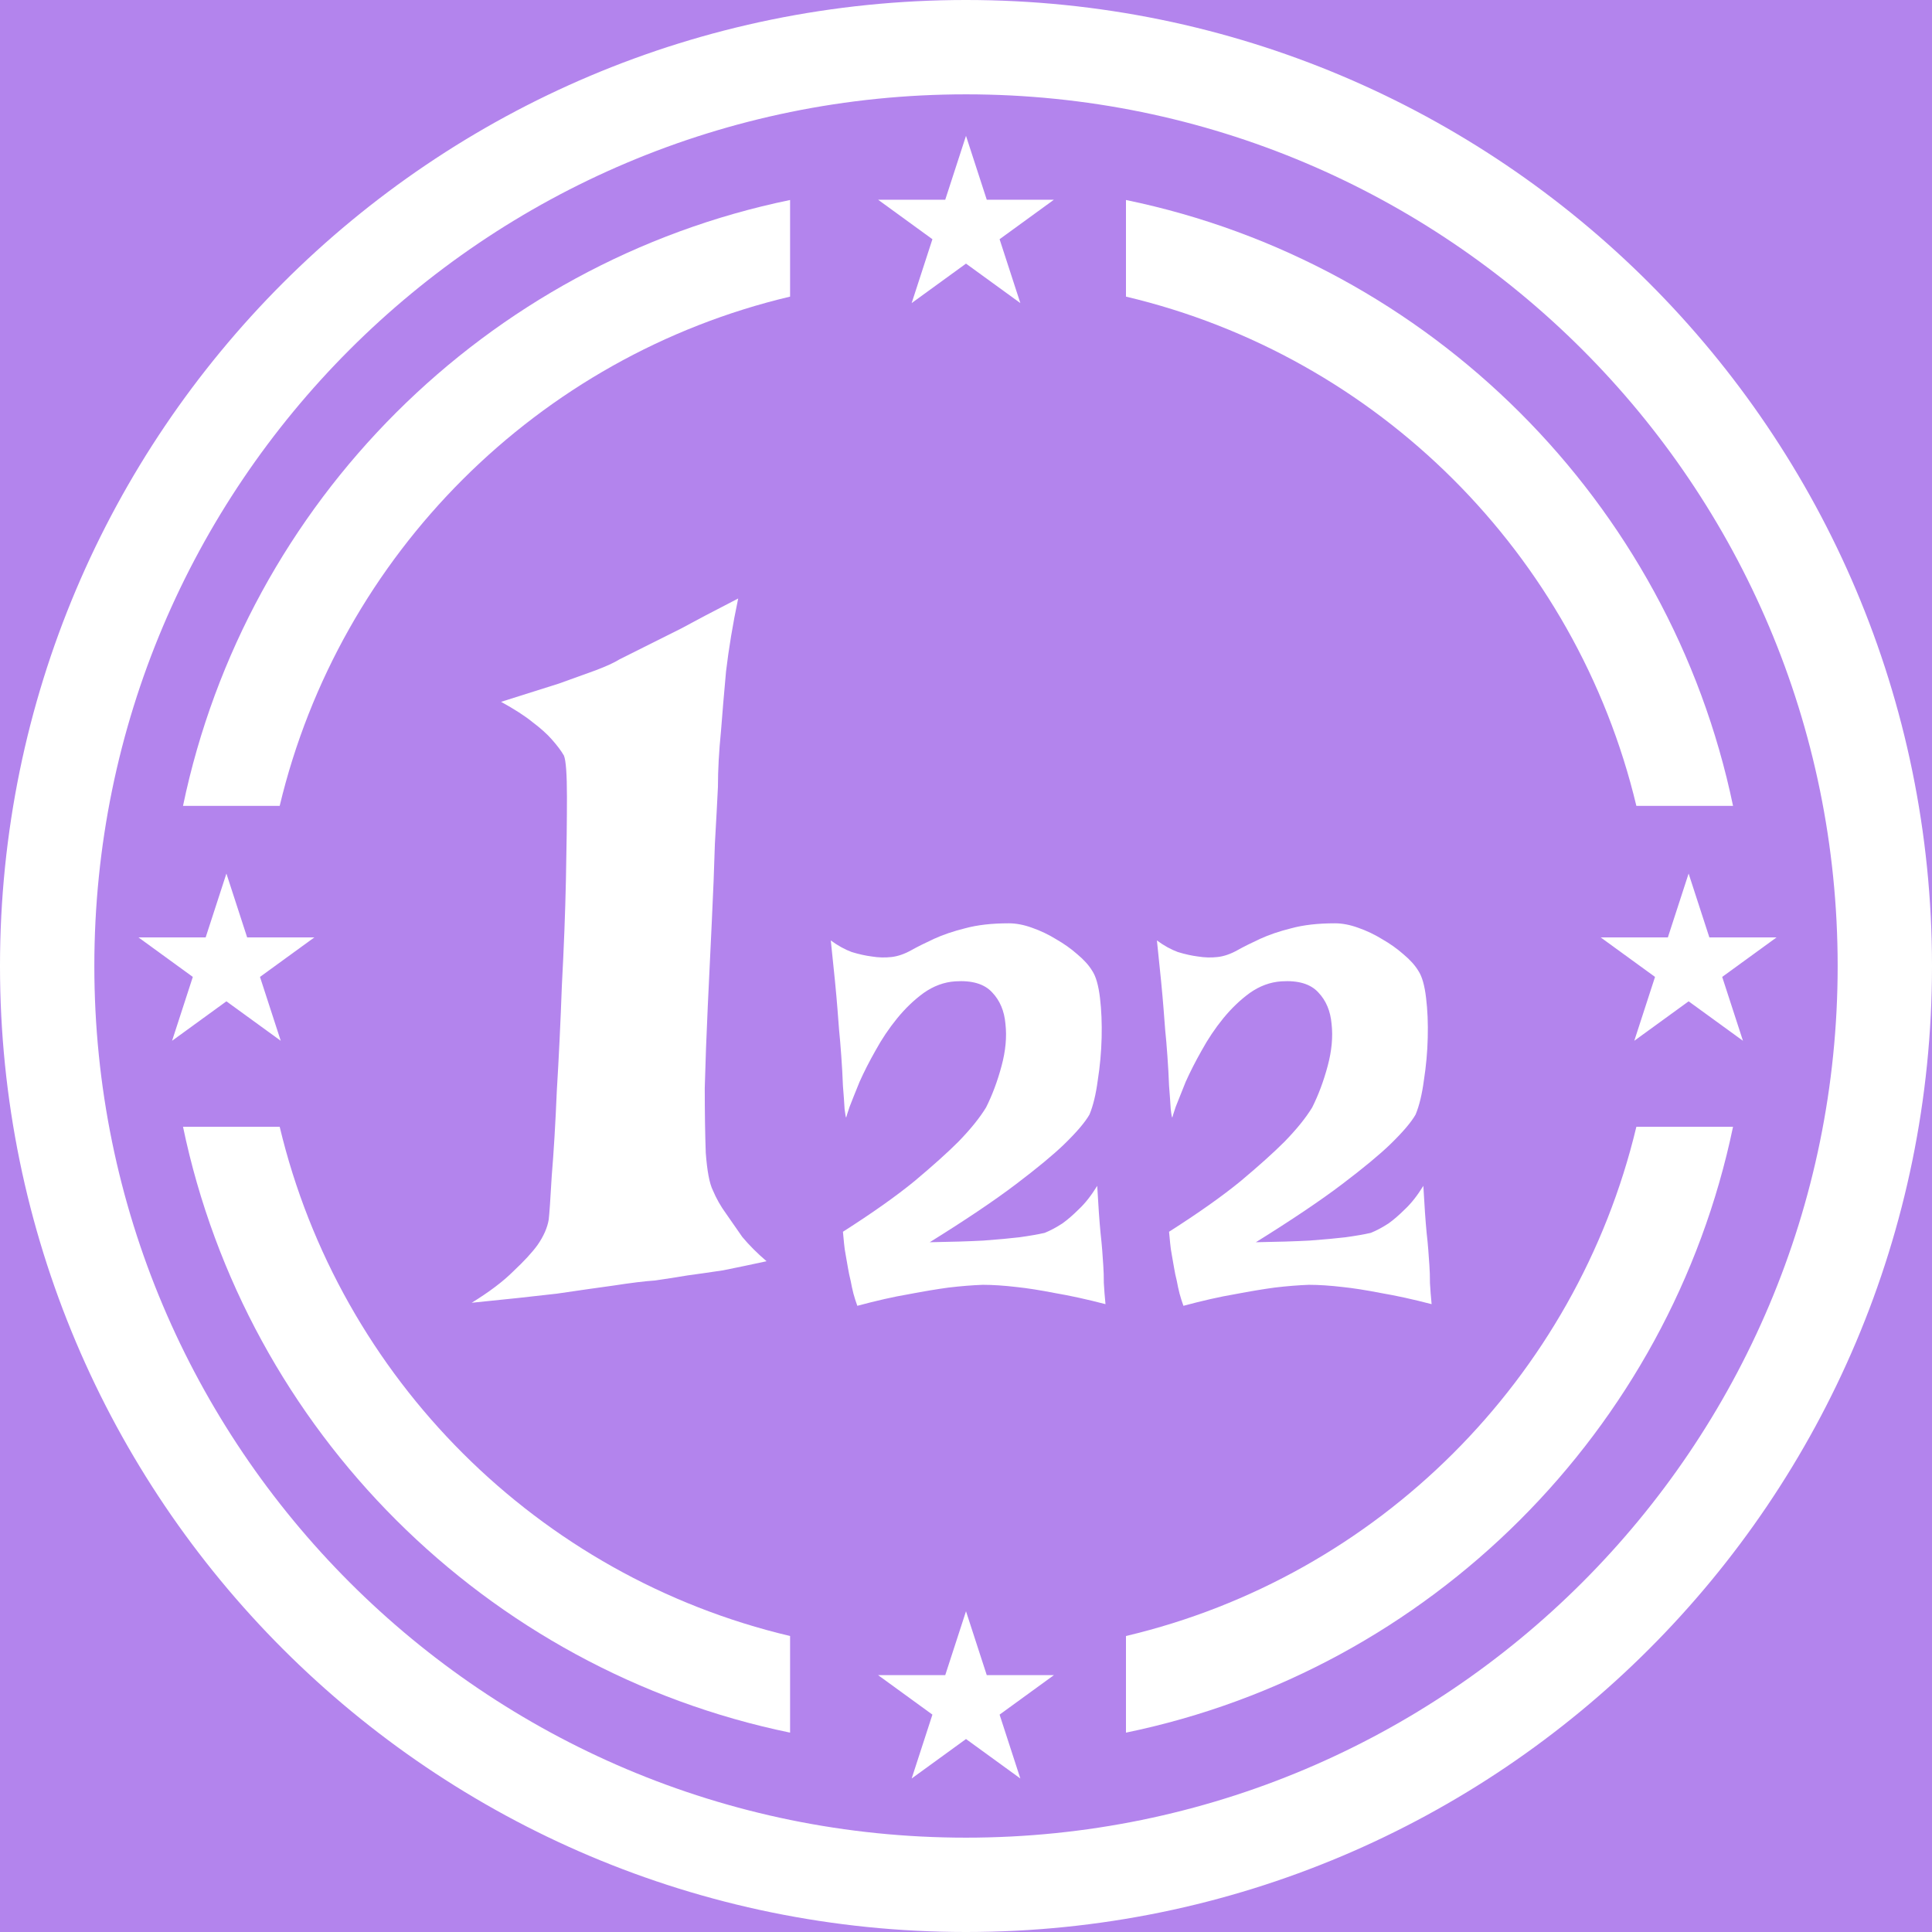
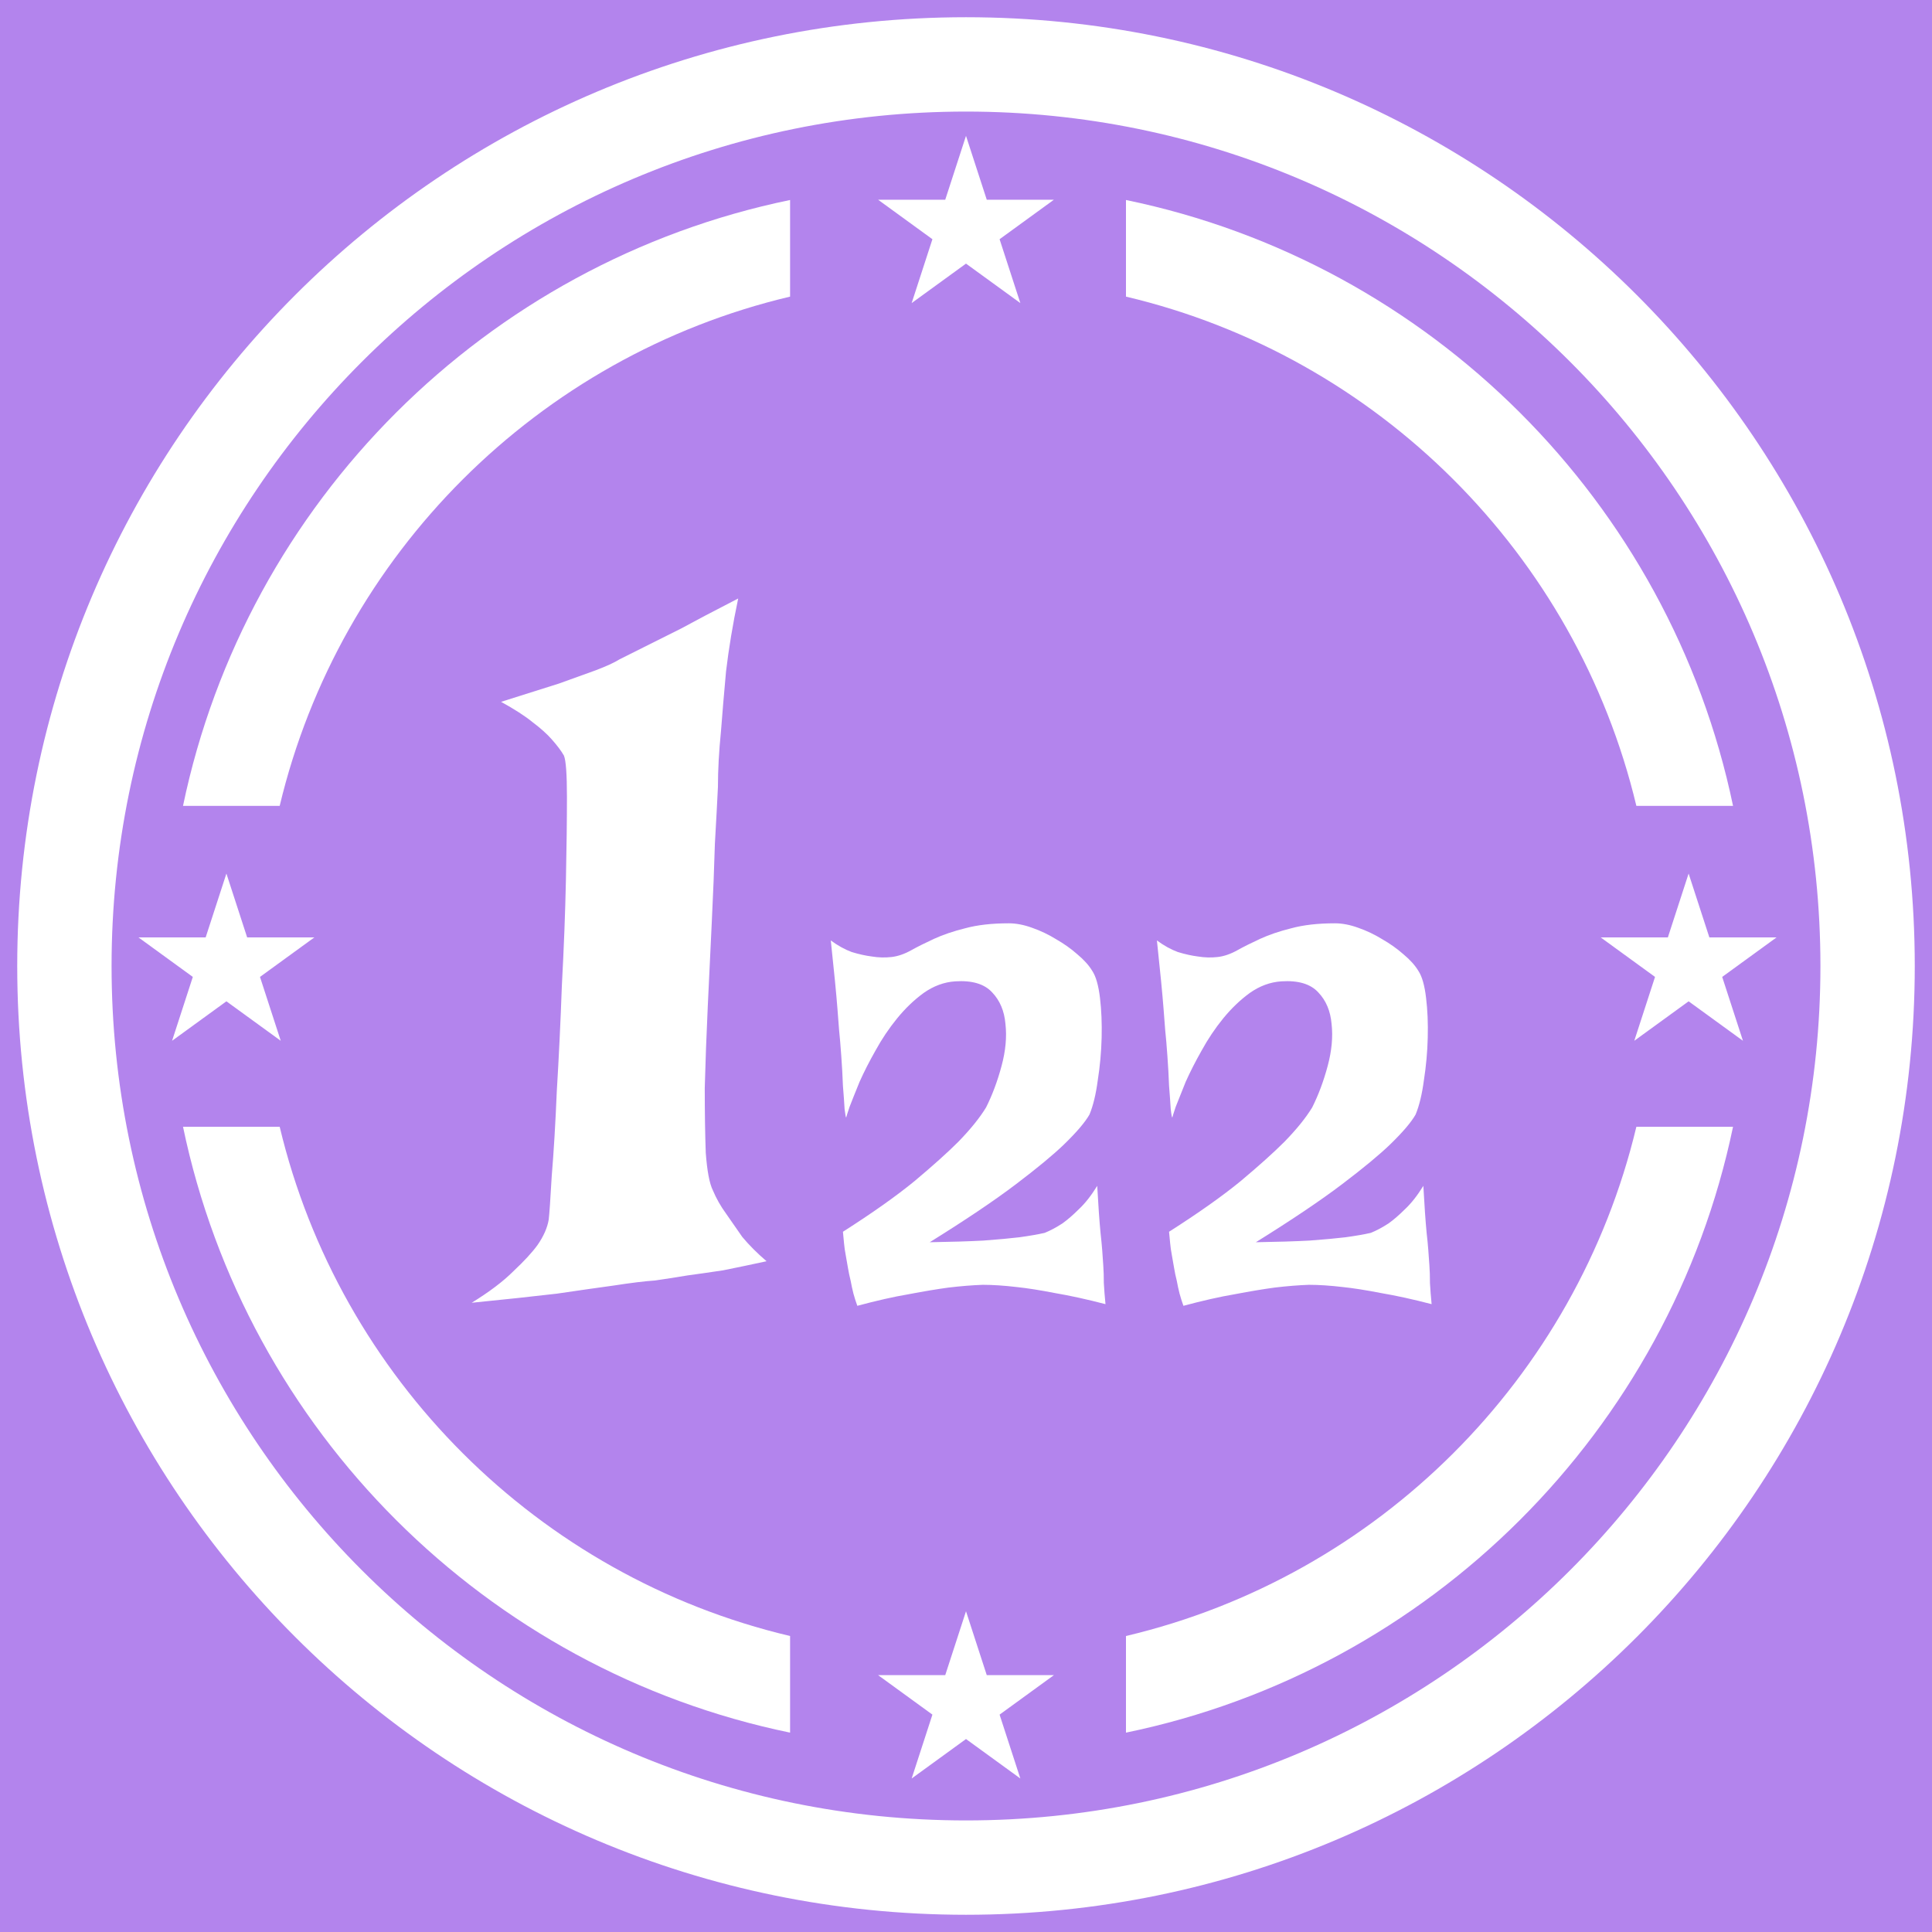
<svg xmlns="http://www.w3.org/2000/svg" width="300" height="300" viewBox="0 0 300 300" fill="none">
  <g clip-path="url(#clip0_912_320)">
    <path d="M300 0H0V300H300V0Z" fill="#B384ED" />
-     <path d="M292.676 150C292.676 71.203 228.797 7.324 150 7.324C71.203 7.324 7.324 71.203 7.324 150C7.324 228.797 71.203 292.676 150 292.676C228.797 292.676 292.676 228.797 292.676 150Z" stroke="white" stroke-width="14.649" />
+     <path d="M290 150C290 72.681 227.319 10 150 10C72.681 10 10 72.681 10 150C10 227.319 72.681 290 150 290C227.319 290 290 227.319 290 150Z" stroke="white" stroke-width="14.649" />
    <path fill-rule="evenodd" clip-rule="evenodd" d="M174.84 46.059V31.055C222.059 40.797 259.27 77.941 269.105 125.133H254.094C244.758 86.051 213.953 55.309 174.84 46.059ZM271.66 150.555C271.66 150.387 271.66 150.219 271.66 150.051C271.66 149.879 271.66 149.711 271.66 149.543V150.555Z" fill="white" />
    <path fill-rule="evenodd" clip-rule="evenodd" d="M174.84 254.039V269.043C222.059 259.301 259.27 222.156 269.105 174.965H254.094C244.758 214.047 213.953 244.793 174.84 254.039ZM271.66 149.543C271.66 149.711 271.66 149.879 271.66 150.051C271.66 150.219 271.66 150.387 271.66 150.555V149.543Z" fill="white" />
    <path fill-rule="evenodd" clip-rule="evenodd" d="M122.684 46.059V31.055C75.461 40.797 38.254 77.941 28.418 125.133H43.43C52.766 86.051 83.57 55.309 122.684 46.059Z" fill="white" />
    <path fill-rule="evenodd" clip-rule="evenodd" d="M122.684 254.039V269.043C75.461 259.301 38.254 222.156 28.418 174.965H43.43C52.766 214.047 83.57 244.793 122.684 254.039Z" fill="white" />
    <path d="M35.156 135.645L38.379 145.562H48.809L40.371 151.695L43.594 161.613L35.156 155.484L26.719 161.613L29.941 151.695L21.504 145.562H31.934L35.156 135.645Z" fill="white" />
    <path d="M262.207 135.645L265.43 145.562H275.859L267.422 151.695L270.645 161.613L262.207 155.484L253.77 161.613L256.992 151.695L248.555 145.562H258.984L262.207 135.645Z" fill="white" />
    <path d="M150 250.195L153.223 260.113H163.652L155.215 266.246L158.438 276.164L150 270.035L141.562 276.164L144.785 266.246L136.348 260.113H146.777L150 250.195Z" fill="white" />
    <path d="M150 21.094L153.223 31.012H163.652L155.215 37.145L158.438 47.062L150 40.934L141.562 47.062L144.785 37.145L136.348 31.012H146.777L150 21.094Z" fill="white" />
-     <path d="M77.805 108.98C81.477 107.828 84.469 106.883 86.773 106.148C89.082 105.312 90.973 104.629 92.441 104.105C94.117 103.473 95.375 102.898 96.215 102.375L99.992 100.484C101.461 99.75 103.352 98.805 105.656 97.652C107.965 96.394 110.957 94.82 114.625 92.934C113.789 96.918 113.16 100.695 112.738 104.262C112.422 107.723 112.16 110.816 111.953 113.547C111.637 116.691 111.48 119.578 111.48 122.199C111.375 124.402 111.219 127.34 111.008 131.012C110.902 134.684 110.746 138.672 110.535 142.973C110.324 147.273 110.117 151.68 109.906 156.188C109.695 160.699 109.539 164.949 109.434 168.934C109.434 172.816 109.488 176.172 109.59 179.004C109.801 181.84 110.168 183.777 110.691 184.828C111.219 186.086 111.898 187.293 112.738 188.445C113.473 189.496 114.313 190.703 115.258 192.066C116.305 193.324 117.562 194.586 119.031 195.844C116.621 196.367 114.363 196.84 112.266 197.258C110.168 197.574 108.332 197.836 106.758 198.047C104.871 198.359 103.191 198.621 101.723 198.832C100.148 198.938 98 199.199 95.273 199.621C92.965 199.934 90.027 200.355 86.461 200.879C82.894 201.297 78.488 201.77 73.242 202.293C75.969 200.617 78.121 198.988 79.695 197.418C81.371 195.844 82.633 194.48 83.469 193.324C84.414 191.961 84.992 190.648 85.203 189.391C85.305 188.551 85.465 186.297 85.672 182.625C85.988 178.848 86.25 174.441 86.461 169.406C86.773 164.266 87.039 158.812 87.246 153.043C87.562 147.168 87.769 141.711 87.875 136.676C87.981 131.641 88.035 127.34 88.035 123.773C88.035 120.207 87.875 118.055 87.562 117.32C87.141 116.586 86.512 115.75 85.672 114.805C84.938 113.965 83.941 113.074 82.684 112.129C81.531 111.184 79.902 110.137 77.805 108.98ZM129.004 146.031C130.09 146.832 131.18 147.434 132.266 147.836C133.41 148.18 134.441 148.406 135.355 148.52C136.387 148.691 137.414 148.723 138.445 148.605C139.418 148.492 140.418 148.148 141.449 147.578C142.48 147.004 143.68 146.406 145.055 145.773C146.426 145.145 148.027 144.602 149.859 144.145C151.75 143.629 154.008 143.371 156.641 143.371C157.785 143.371 158.988 143.602 160.246 144.059C161.562 144.516 162.82 145.117 164.023 145.859C165.223 146.547 166.313 147.32 167.285 148.18C168.313 149.035 169.086 149.895 169.602 150.754C170.172 151.609 170.574 153.012 170.805 154.957C171.031 156.848 171.117 158.906 171.062 161.141C171.004 163.371 170.805 165.574 170.461 167.746C170.172 169.922 169.746 171.695 169.172 173.07C168.484 174.27 167.168 175.816 165.223 177.703C163.566 179.305 161.074 181.367 157.758 183.883C154.438 186.402 149.977 189.406 144.367 192.895C147.687 192.84 150.461 192.754 152.691 192.637C154.98 192.465 156.84 192.297 158.273 192.125C159.93 191.895 161.246 191.664 162.219 191.438C163.078 191.094 163.992 190.605 164.965 189.977C165.766 189.406 166.625 188.66 167.543 187.746C168.516 186.832 169.457 185.629 170.375 184.141C170.547 187.23 170.719 189.664 170.891 191.438C171.004 192.465 171.09 193.352 171.148 194.098C171.203 194.785 171.262 195.586 171.316 196.5C171.375 197.301 171.402 198.219 171.402 199.246C171.461 200.277 171.547 201.363 171.66 202.508C168.801 201.766 166.195 201.191 163.852 200.793C161.504 200.336 159.504 200.02 157.844 199.848C155.898 199.621 154.152 199.504 152.605 199.504C151.004 199.563 149.23 199.703 147.285 199.934C145.57 200.164 143.508 200.508 141.105 200.965C138.758 201.363 136.098 201.965 133.125 202.766C132.895 202.137 132.695 201.508 132.523 200.879C132.352 200.191 132.207 199.535 132.094 198.902C131.922 198.219 131.777 197.531 131.664 196.844C131.551 196.156 131.434 195.5 131.32 194.871C131.207 194.297 131.121 193.695 131.062 193.066C131.008 192.438 130.949 191.836 130.891 191.266C135.469 188.348 139.188 185.715 142.051 183.367C144.91 180.965 147.172 178.934 148.832 177.273C150.719 175.328 152.148 173.555 153.121 171.953C154.094 170.008 154.895 167.863 155.523 165.516C156.156 163.168 156.355 160.996 156.125 158.992C155.953 156.988 155.266 155.359 154.066 154.102C152.863 152.785 150.949 152.211 148.316 152.383C146.598 152.5 144.969 153.098 143.422 154.188C141.934 155.273 140.562 156.59 139.305 158.133C138.043 159.68 136.93 161.34 135.957 163.113C134.984 164.828 134.152 166.461 133.465 168.004C132.836 169.551 132.32 170.836 131.922 171.867C131.578 172.898 131.406 173.441 131.406 173.5C131.352 173.613 131.266 173.184 131.148 172.211C131.094 171.238 131.008 170.035 130.891 168.605C130.836 167.117 130.75 165.574 130.633 163.973C130.52 162.367 130.406 161.023 130.293 159.938C130.234 159.078 130.148 157.965 130.035 156.59C129.863 154.359 129.52 150.84 129.004 146.031ZM179.645 146.031C180.73 146.832 181.816 147.434 182.906 147.836C184.051 148.18 185.078 148.406 185.996 148.52C187.023 148.691 188.055 148.723 189.086 148.605C190.059 148.492 191.059 148.148 192.09 147.578C193.121 147.004 194.32 146.406 195.695 145.773C197.066 145.145 198.668 144.602 200.5 144.145C202.387 143.629 204.648 143.371 207.281 143.371C208.426 143.371 209.629 143.602 210.887 144.059C212.203 144.516 213.461 145.117 214.664 145.859C215.863 146.547 216.953 147.32 217.926 148.18C218.953 149.035 219.727 149.895 220.242 150.754C220.812 151.609 221.215 153.012 221.441 154.957C221.672 156.848 221.758 158.906 221.699 161.141C221.645 163.371 221.441 165.574 221.102 167.746C220.813 169.922 220.383 171.695 219.812 173.07C219.125 174.27 217.809 175.816 215.863 177.703C214.203 179.305 211.715 181.367 208.398 183.883C205.078 186.402 200.613 189.406 195.008 192.895C198.324 192.84 201.102 192.754 203.332 192.637C205.621 192.465 207.48 192.297 208.91 192.125C210.57 191.895 211.887 191.664 212.859 191.438C213.719 191.094 214.633 190.605 215.605 189.977C216.406 189.406 217.266 188.66 218.184 187.746C219.156 186.832 220.098 185.629 221.016 184.141C221.188 187.23 221.355 189.664 221.527 191.438C221.645 192.465 221.73 193.352 221.785 194.098C221.844 194.785 221.902 195.586 221.957 196.5C222.016 197.301 222.043 198.219 222.043 199.246C222.102 200.277 222.188 201.363 222.301 202.508C219.441 201.766 216.836 201.191 214.492 200.793C212.145 200.336 210.141 200.02 208.484 199.848C206.539 199.621 204.793 199.504 203.246 199.504C201.645 199.563 199.871 199.703 197.926 199.934C196.211 200.164 194.148 200.508 191.746 200.965C189.398 201.363 186.738 201.965 183.762 202.766C183.535 202.137 183.336 201.508 183.164 200.879C182.992 200.191 182.848 199.535 182.734 198.902C182.562 198.219 182.418 197.531 182.305 196.844C182.191 196.156 182.074 195.5 181.961 194.871C181.848 194.297 181.762 193.695 181.703 193.066C181.648 192.438 181.59 191.836 181.531 191.266C186.109 188.348 189.828 185.715 192.691 183.367C195.551 180.965 197.812 178.934 199.469 177.273C201.359 175.328 202.789 173.555 203.762 171.953C204.734 170.008 205.535 167.863 206.164 165.516C206.793 163.168 206.996 160.996 206.766 158.992C206.594 156.988 205.906 155.359 204.707 154.102C203.504 152.785 201.586 152.211 198.957 152.383C197.238 152.5 195.609 153.098 194.062 154.188C192.574 155.273 191.203 156.59 189.941 158.133C188.684 159.68 187.57 161.34 186.598 163.113C185.625 164.828 184.793 166.461 184.105 168.004C183.477 169.551 182.961 170.836 182.562 171.867C182.219 172.898 182.047 173.441 182.047 173.5C181.988 173.613 181.902 173.184 181.789 172.211C181.73 171.238 181.648 170.035 181.531 168.605C181.477 167.117 181.391 165.574 181.273 163.973C181.16 162.367 181.047 161.023 180.93 159.938C180.875 159.078 180.789 157.965 180.672 156.59C180.5 154.359 180.16 150.84 179.645 146.031Z" fill="white" />
+     <path d="M77.805 108.98C81.477 107.828 84.469 106.883 86.773 106.148C89.082 105.312 90.973 104.629 92.441 104.105C94.117 103.473 95.375 102.898 96.215 102.375L99.992 100.484C101.461 99.75 103.352 98.805 105.656 97.652C107.965 96.394 110.957 94.82 114.625 92.934C113.789 96.918 113.16 100.695 112.738 104.262C112.422 107.723 112.16 110.816 111.953 113.547C111.637 116.691 111.48 119.578 111.48 122.199C111.375 124.402 111.219 127.34 111.008 131.012C110.902 134.684 110.746 138.672 110.535 142.973C110.324 147.273 110.117 151.68 109.906 156.188C109.695 160.699 109.539 164.949 109.434 168.934C109.434 172.816 109.488 176.172 109.59 179.004C109.801 181.84 110.168 183.777 110.691 184.828C111.219 186.086 111.898 187.293 112.738 188.445C113.473 189.496 114.312 190.703 115.258 192.066C116.305 193.324 117.562 194.586 119.031 195.844C116.621 196.367 114.363 196.84 112.266 197.258C110.168 197.574 108.332 197.836 106.758 198.047C104.871 198.359 103.191 198.621 101.723 198.832C100.148 198.938 98 199.199 95.273 199.621C92.965 199.934 90.027 200.355 86.461 200.879C82.894 201.297 78.488 201.77 73.242 202.293C75.969 200.617 78.121 198.988 79.695 197.418C81.371 195.844 82.633 194.48 83.469 193.324C84.414 191.961 84.992 190.648 85.203 189.391C85.305 188.551 85.465 186.297 85.672 182.625C85.988 178.848 86.25 174.441 86.461 169.406C86.773 164.266 87.039 158.812 87.246 153.043C87.562 147.168 87.769 141.711 87.875 136.676C87.981 131.641 88.035 127.34 88.035 123.773C88.035 120.207 87.875 118.055 87.562 117.32C87.141 116.586 86.512 115.75 85.672 114.805C84.938 113.965 83.941 113.074 82.684 112.129C81.531 111.184 79.902 110.137 77.805 108.98ZM129.004 146.031C130.09 146.832 131.18 147.434 132.266 147.836C133.41 148.18 134.441 148.406 135.355 148.52C136.387 148.691 137.414 148.723 138.445 148.605C139.418 148.492 140.418 148.148 141.449 147.578C142.48 147.004 143.68 146.406 145.055 145.773C146.426 145.145 148.027 144.602 149.859 144.145C151.75 143.629 154.008 143.371 156.641 143.371C157.785 143.371 158.988 143.602 160.246 144.059C161.562 144.516 162.82 145.117 164.023 145.859C165.223 146.547 166.312 147.32 167.285 148.18C168.312 149.035 169.086 149.895 169.602 150.754C170.172 151.609 170.574 153.012 170.805 154.957C171.031 156.848 171.117 158.906 171.062 161.141C171.004 163.371 170.805 165.574 170.461 167.746C170.172 169.922 169.746 171.695 169.172 173.07C168.484 174.27 167.168 175.816 165.223 177.703C163.566 179.305 161.074 181.367 157.758 183.883C154.438 186.402 149.977 189.406 144.367 192.895C147.688 192.84 150.461 192.754 152.691 192.637C154.98 192.465 156.84 192.297 158.273 192.125C159.93 191.895 161.246 191.664 162.219 191.438C163.078 191.094 163.992 190.605 164.965 189.977C165.766 189.406 166.625 188.66 167.543 187.746C168.516 186.832 169.457 185.629 170.375 184.141C170.547 187.23 170.719 189.664 170.891 191.438C171.004 192.465 171.09 193.352 171.148 194.098C171.203 194.785 171.262 195.586 171.316 196.5C171.375 197.301 171.402 198.219 171.402 199.246C171.461 200.277 171.547 201.363 171.66 202.508C168.801 201.766 166.195 201.191 163.852 200.793C161.504 200.336 159.504 200.02 157.844 199.848C155.898 199.621 154.152 199.504 152.605 199.504C151.004 199.562 149.23 199.703 147.285 199.934C145.57 200.164 143.508 200.508 141.105 200.965C138.758 201.363 136.098 201.965 133.125 202.766C132.895 202.137 132.695 201.508 132.523 200.879C132.352 200.191 132.207 199.535 132.094 198.902C131.922 198.219 131.777 197.531 131.664 196.844C131.551 196.156 131.434 195.5 131.32 194.871C131.207 194.297 131.121 193.695 131.062 193.066C131.008 192.438 130.949 191.836 130.891 191.266C135.469 188.348 139.188 185.715 142.051 183.367C144.91 180.965 147.172 178.934 148.832 177.273C150.719 175.328 152.148 173.555 153.121 171.953C154.094 170.008 154.895 167.863 155.523 165.516C156.156 163.168 156.355 160.996 156.125 158.992C155.953 156.988 155.266 155.359 154.066 154.102C152.863 152.785 150.949 152.211 148.316 152.383C146.598 152.5 144.969 153.098 143.422 154.188C141.934 155.273 140.562 156.59 139.305 158.133C138.043 159.68 136.93 161.34 135.957 163.113C134.984 164.828 134.152 166.461 133.465 168.004C132.836 169.551 132.32 170.836 131.922 171.867C131.578 172.898 131.406 173.441 131.406 173.5C131.352 173.613 131.266 173.184 131.148 172.211C131.094 171.238 131.008 170.035 130.891 168.605C130.836 167.117 130.75 165.574 130.633 163.973C130.52 162.367 130.406 161.023 130.293 159.938C130.234 159.078 130.148 157.965 130.035 156.59C129.863 154.359 129.52 150.84 129.004 146.031ZM179.645 146.031C180.73 146.832 181.816 147.434 182.906 147.836C184.051 148.18 185.078 148.406 185.996 148.52C187.023 148.691 188.055 148.723 189.086 148.605C190.059 148.492 191.059 148.148 192.09 147.578C193.121 147.004 194.32 146.406 195.695 145.773C197.066 145.145 198.668 144.602 200.5 144.145C202.387 143.629 204.648 143.371 207.281 143.371C208.426 143.371 209.629 143.602 210.887 144.059C212.203 144.516 213.461 145.117 214.664 145.859C215.863 146.547 216.953 147.32 217.926 148.18C218.953 149.035 219.727 149.895 220.242 150.754C220.812 151.609 221.215 153.012 221.441 154.957C221.672 156.848 221.758 158.906 221.699 161.141C221.645 163.371 221.441 165.574 221.102 167.746C220.812 169.922 220.383 171.695 219.812 173.07C219.125 174.27 217.809 175.816 215.863 177.703C214.203 179.305 211.715 181.367 208.398 183.883C205.078 186.402 200.613 189.406 195.008 192.895C198.324 192.84 201.102 192.754 203.332 192.637C205.621 192.465 207.48 192.297 208.91 192.125C210.57 191.895 211.887 191.664 212.859 191.438C213.719 191.094 214.633 190.605 215.605 189.977C216.406 189.406 217.266 188.66 218.184 187.746C219.156 186.832 220.098 185.629 221.016 184.141C221.188 187.23 221.355 189.664 221.527 191.438C221.645 192.465 221.73 193.352 221.785 194.098C221.844 194.785 221.902 195.586 221.957 196.5C222.016 197.301 222.043 198.219 222.043 199.246C222.102 200.277 222.188 201.363 222.301 202.508C219.441 201.766 216.836 201.191 214.492 200.793C212.145 200.336 210.141 200.02 208.484 199.848C206.539 199.621 204.793 199.504 203.246 199.504C201.645 199.562 199.871 199.703 197.926 199.934C196.211 200.164 194.148 200.508 191.746 200.965C189.398 201.363 186.738 201.965 183.762 202.766C183.535 202.137 183.336 201.508 183.164 200.879C182.992 200.191 182.848 199.535 182.734 198.902C182.562 198.219 182.418 197.531 182.305 196.844C182.191 196.156 182.074 195.5 181.961 194.871C181.848 194.297 181.762 193.695 181.703 193.066C181.648 192.438 181.59 191.836 181.531 191.266C186.109 188.348 189.828 185.715 192.691 183.367C195.551 180.965 197.812 178.934 199.469 177.273C201.359 175.328 202.789 173.555 203.762 171.953C204.734 170.008 205.535 167.863 206.164 165.516C206.793 163.168 206.996 160.996 206.766 158.992C206.594 156.988 205.906 155.359 204.707 154.102C203.504 152.785 201.586 152.211 198.957 152.383C197.238 152.5 195.609 153.098 194.062 154.188C192.574 155.273 191.203 156.59 189.941 158.133C188.684 159.68 187.57 161.34 186.598 163.113C185.625 164.828 184.793 166.461 184.105 168.004C183.477 169.551 182.961 170.836 182.562 171.867C182.219 172.898 182.047 173.441 182.047 173.5C181.988 173.613 181.902 173.184 181.789 172.211C181.73 171.238 181.648 170.035 181.531 168.605C181.477 167.117 181.391 165.574 181.273 163.973C181.16 162.367 181.047 161.023 180.93 159.938C180.875 159.078 180.789 157.965 180.672 156.59C180.5 154.359 180.16 150.84 179.645 146.031Z" fill="white" />
  </g>
  <defs>
    <clipPath id="clip0_912_320">
      <rect width="300" height="300" fill="white" />
    </clipPath>
  </defs>
</svg>
